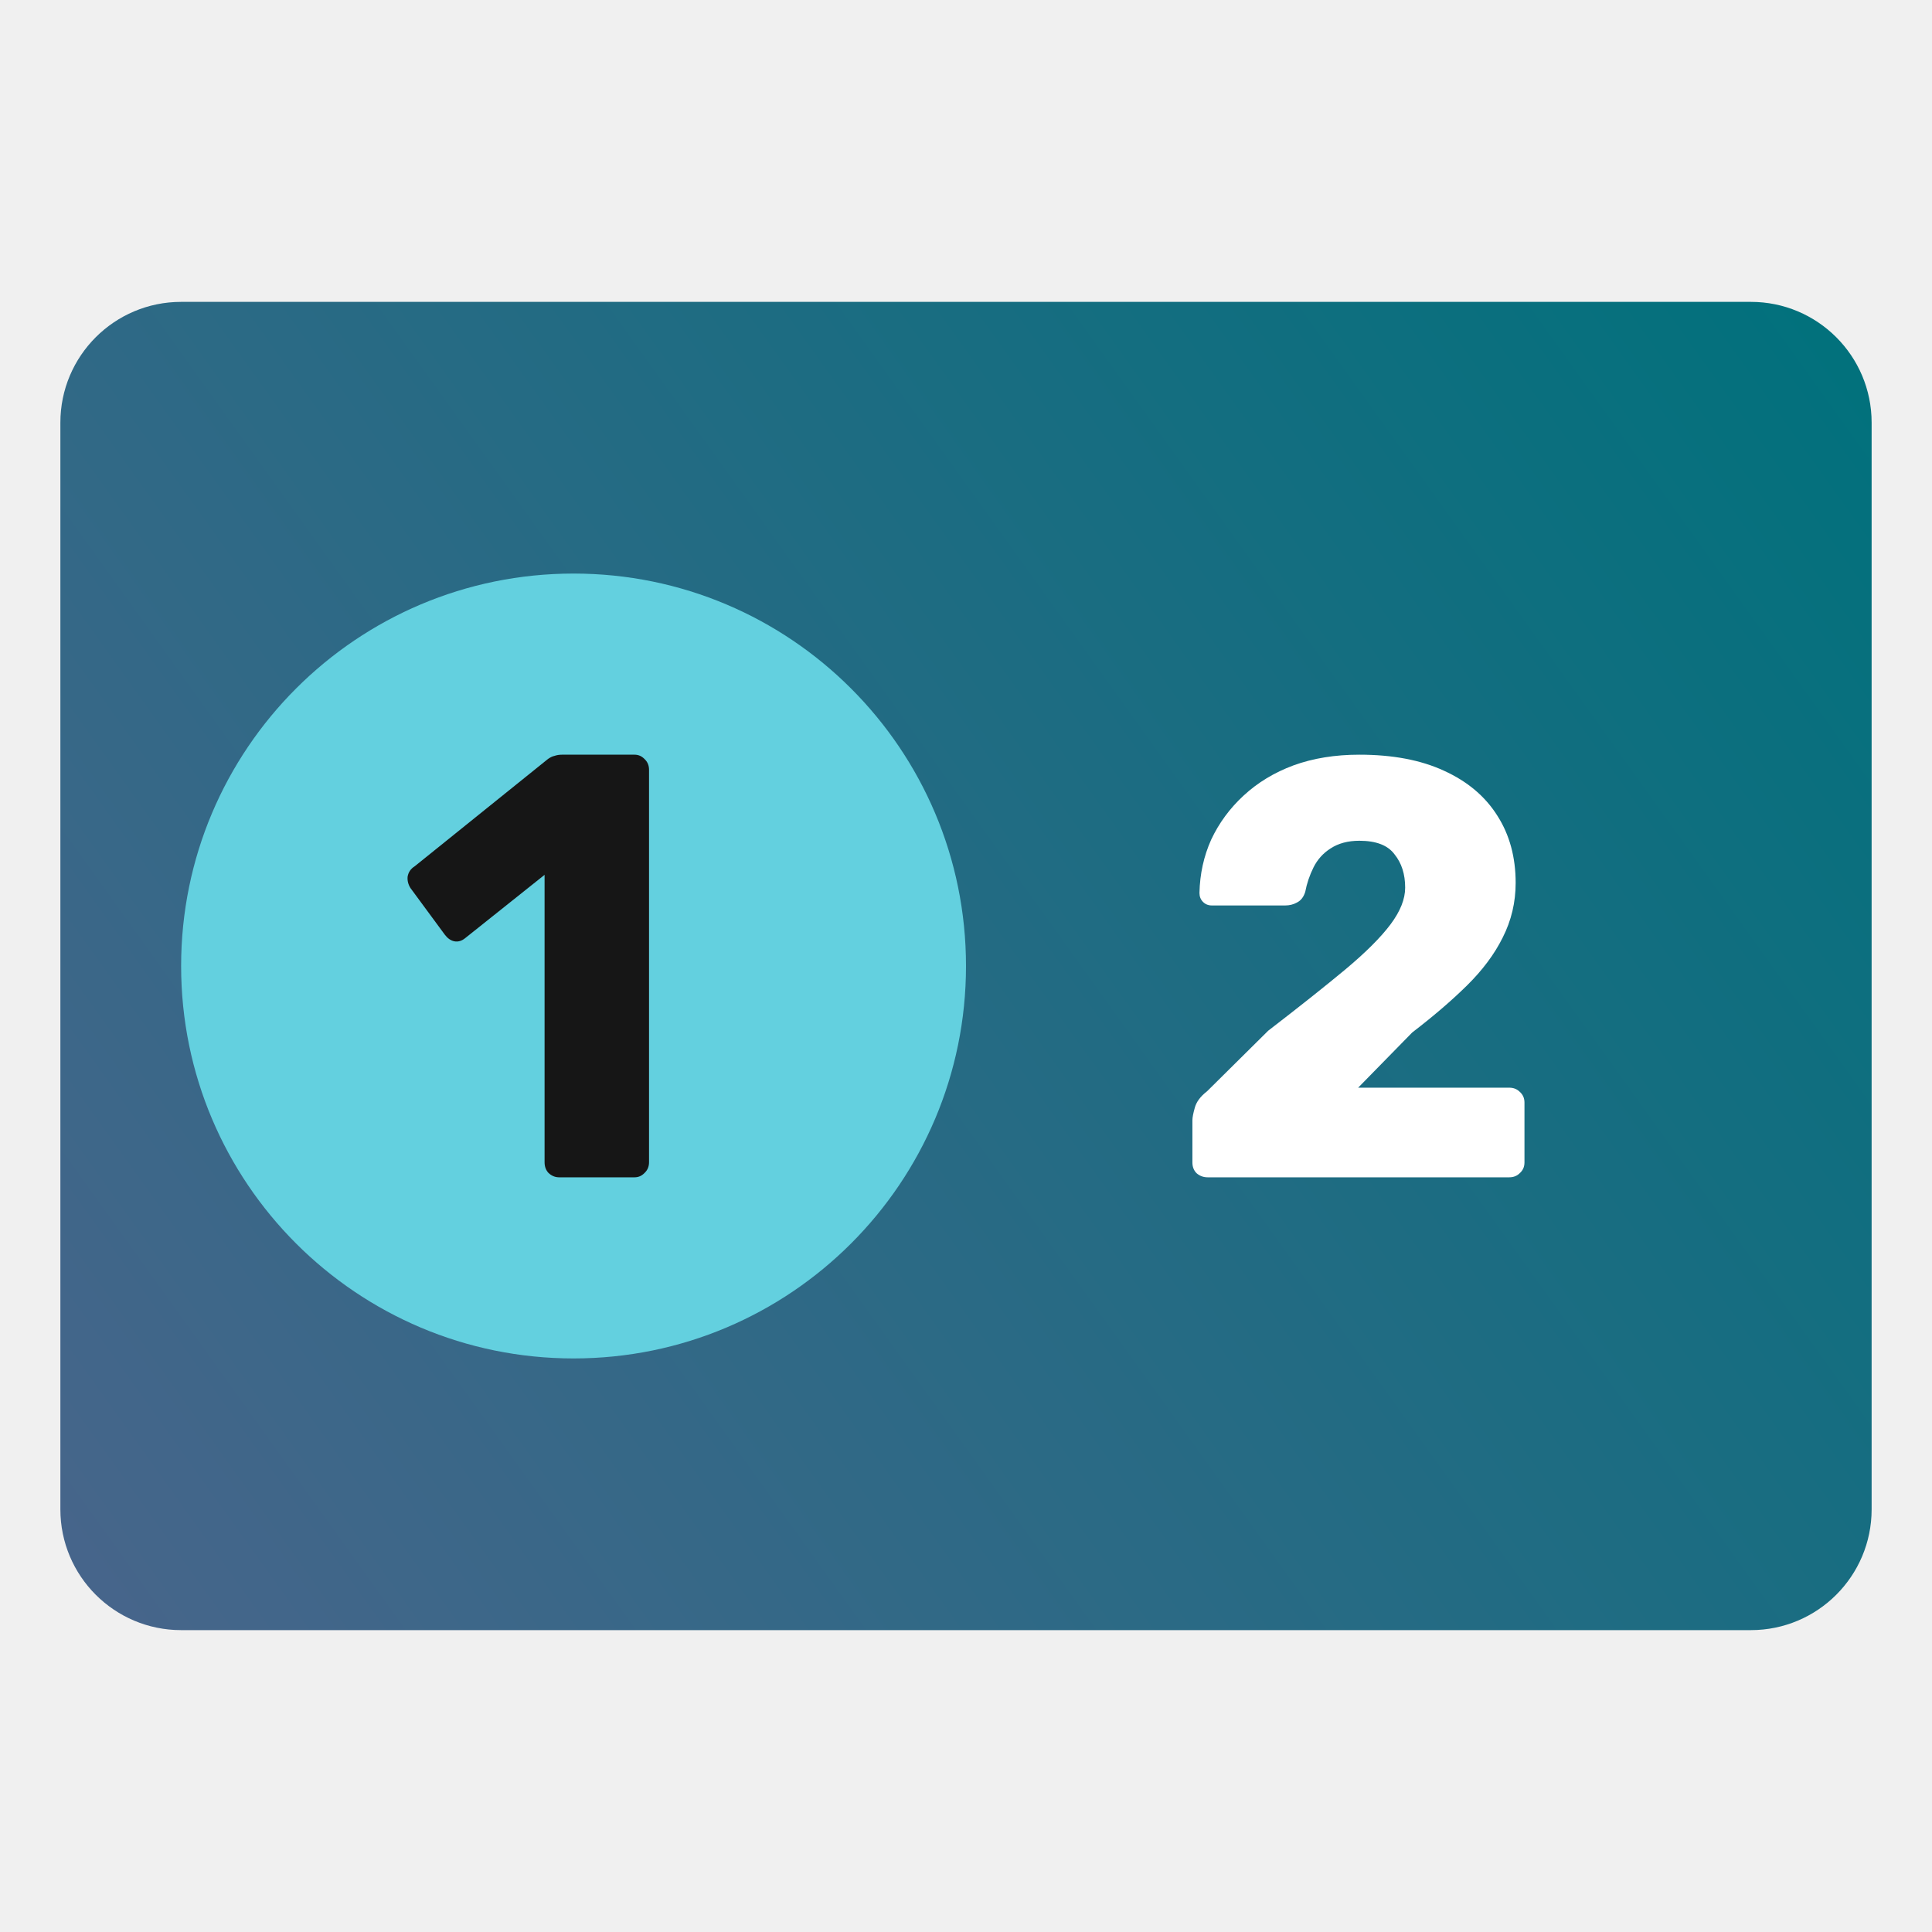
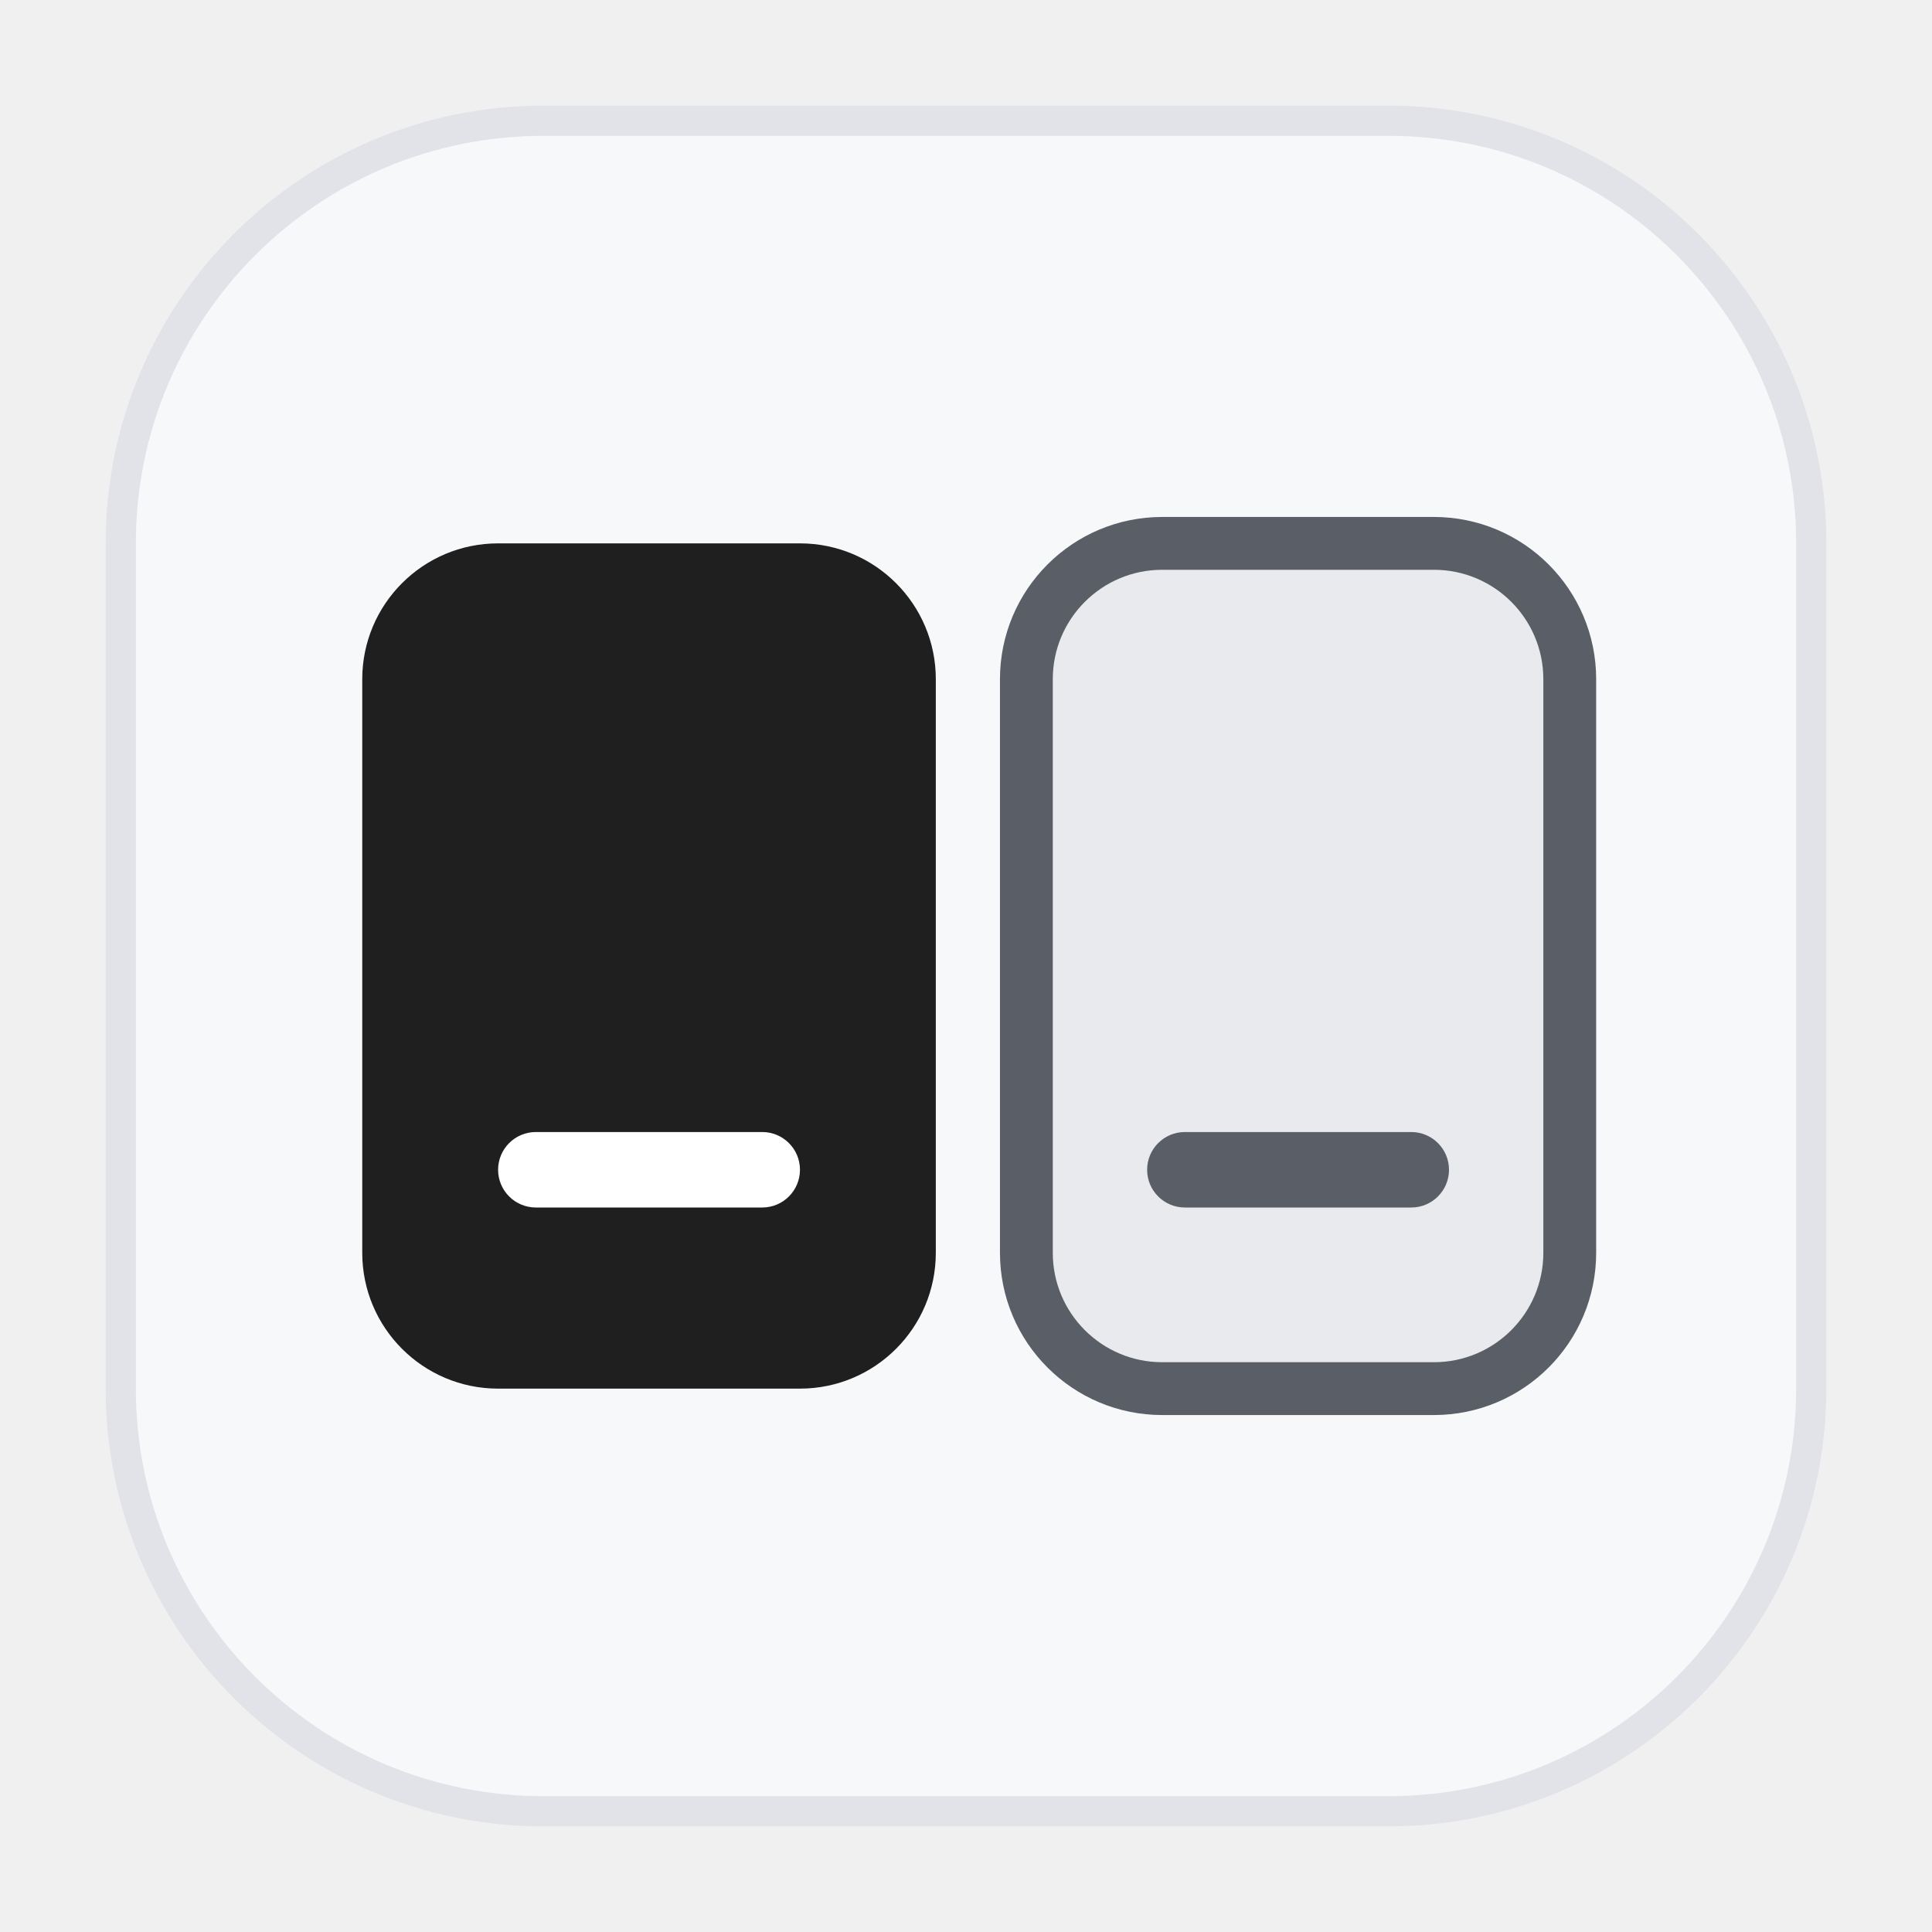
<svg xmlns="http://www.w3.org/2000/svg" width="256" height="256" viewBox="0 0 256 256" fill="none">
-   <rect x="8" y="40" width="240" height="176" rx="16" fill="url(#paint0_linear_4586_385)" />
-   <circle cx="76" cy="128" r="52" fill="#63D0DF" />
-   <path d="M74.081 156C73.568 156 73.107 155.813 72.697 155.44C72.338 155.067 72.159 154.587 72.159 154V115.92L61.624 124.32C61.162 124.693 60.675 124.827 60.163 124.72C59.701 124.613 59.291 124.32 58.932 123.84L54.395 117.68C54.088 117.2 53.96 116.693 54.011 116.16C54.114 115.573 54.421 115.12 54.934 114.8L72.62 100.56C72.928 100.347 73.21 100.213 73.466 100.16C73.773 100.053 74.107 100 74.466 100H84.078C84.59 100 85.026 100.187 85.385 100.56C85.795 100.933 86 101.413 86 102V154C86 154.587 85.795 155.067 85.385 155.44C85.026 155.813 84.59 156 84.078 156H74.081Z" fill="#161616" />
-   <path d="M160.025 156C159.454 156 158.96 155.816 158.545 155.449C158.182 155.082 158 154.61 158 154.034V148.449C158 148.082 158.104 147.532 158.312 146.798C158.519 146.011 159.064 145.277 159.947 144.596L168.046 136.573C172.199 133.375 175.6 130.674 178.248 128.472C180.947 126.217 182.946 124.225 184.244 122.494C185.542 120.764 186.191 119.139 186.191 117.618C186.191 115.835 185.724 114.367 184.789 113.213C183.907 112.007 182.349 111.404 180.117 111.404C178.611 111.404 177.339 111.745 176.301 112.427C175.314 113.056 174.562 113.895 174.042 114.944C173.523 115.993 173.16 117.067 172.952 118.169C172.745 118.85 172.381 119.322 171.862 119.584C171.395 119.846 170.876 119.978 170.304 119.978H160.57C160.103 119.978 159.713 119.82 159.402 119.506C159.09 119.191 158.935 118.798 158.935 118.326C158.986 115.809 159.506 113.449 160.492 111.247C161.53 109.045 162.958 107.105 164.775 105.427C166.644 103.697 168.851 102.36 171.395 101.416C173.991 100.472 176.898 100 180.117 100C184.53 100 188.268 100.708 191.331 102.124C194.446 103.539 196.808 105.532 198.418 108.101C200.027 110.618 200.832 113.581 200.832 116.989C200.832 119.558 200.261 121.97 199.119 124.225C198.028 126.427 196.445 128.551 194.368 130.596C192.343 132.588 189.929 134.659 187.126 136.809L179.961 144.124H199.975C200.546 144.124 201.014 144.307 201.377 144.674C201.792 145.041 202 145.513 202 146.09V154.034C202 154.61 201.792 155.082 201.377 155.449C201.014 155.816 200.546 156 199.975 156H160.025Z" fill="white" />
-   <defs>
-     <linearGradient id="paint0_linear_4586_385" x1="248" y1="40" x2="6.117" y2="213.373" gradientUnits="userSpaceOnUse">
-       <stop stop-color="#00717C" />
-       <stop offset="1" stop-color="#48658B" />
-     </linearGradient>
-   </defs>
+   <rect x="16" y="16" width="224" height="224" rx="56" fill="#F7F8FA" stroke="#E1E3E8" stroke-width="4" />
+   <rect x="48" y="72" width="76" height="112" rx="18" fill="#1F1F20" />
+   <rect x="136" y="72" width="72" height="112" rx="18" fill="#E8EAEE" stroke="#5A5E66" stroke-width="7" />
+   <rect x="66" y="150" width="40" height="10" rx="5" fill="#FFFFFF" />
+   <rect x="152" y="150" width="40" height="10" rx="5" fill="#5A5E66" />
</svg>
